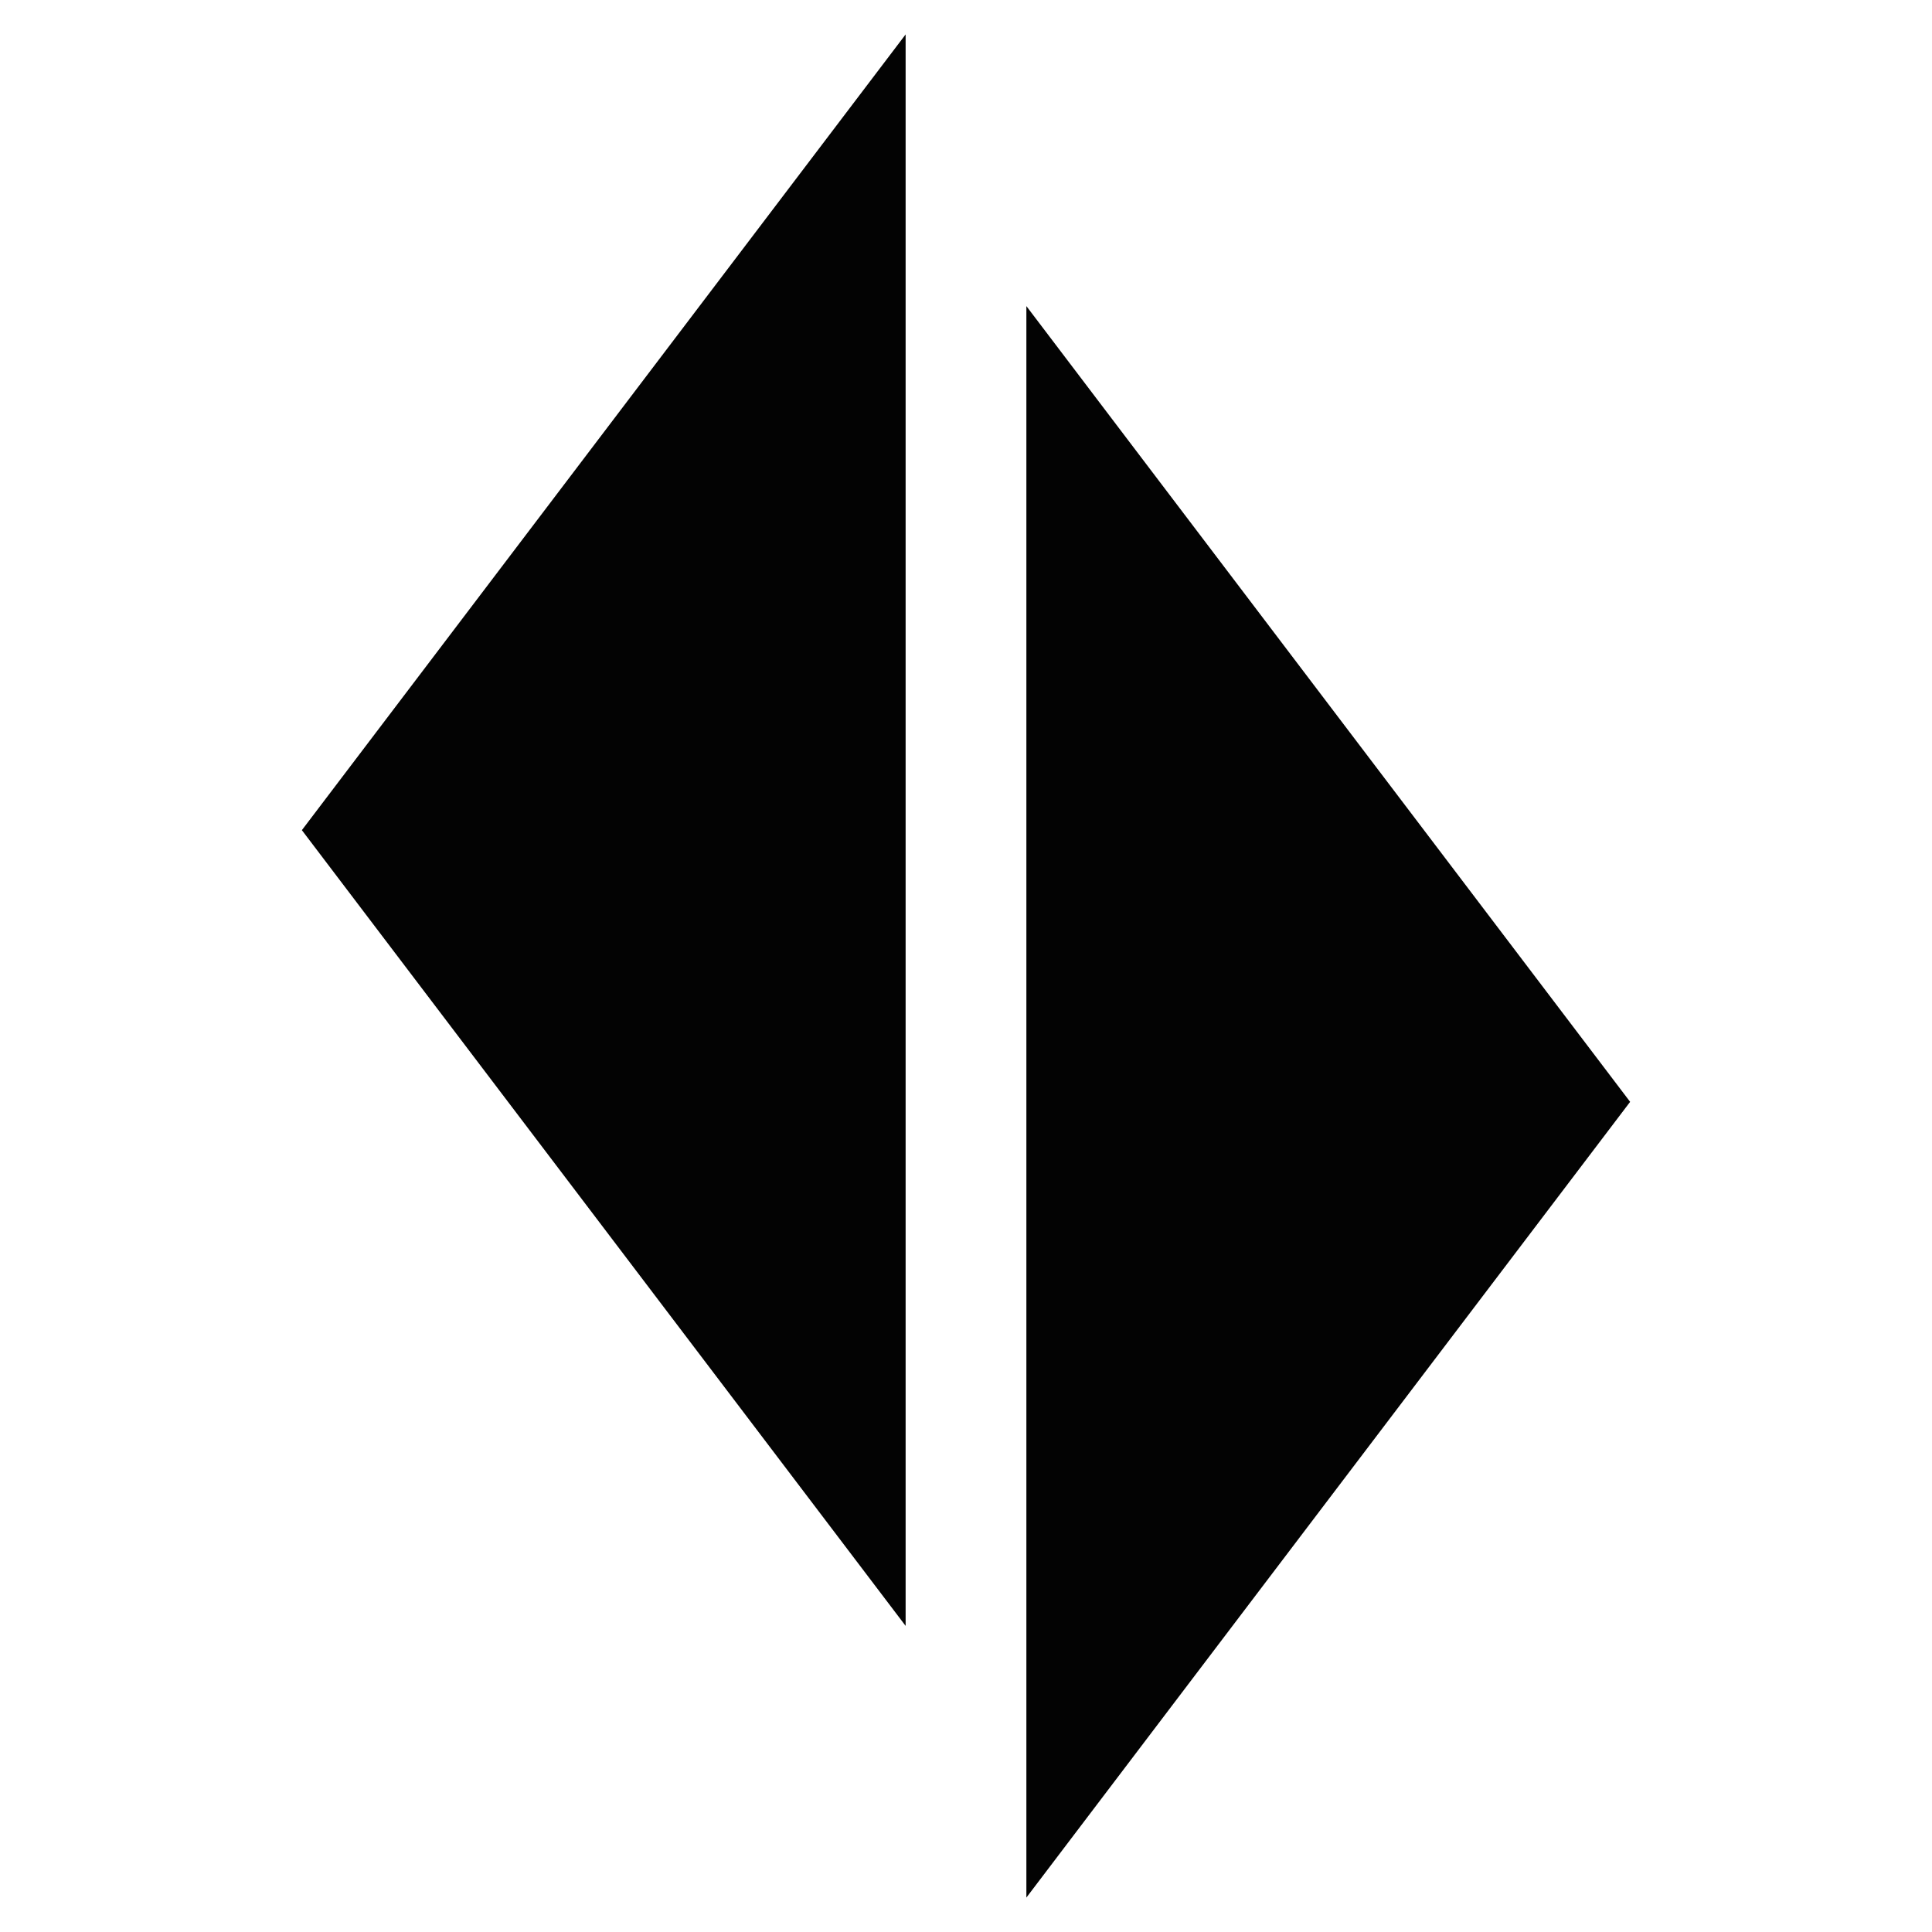
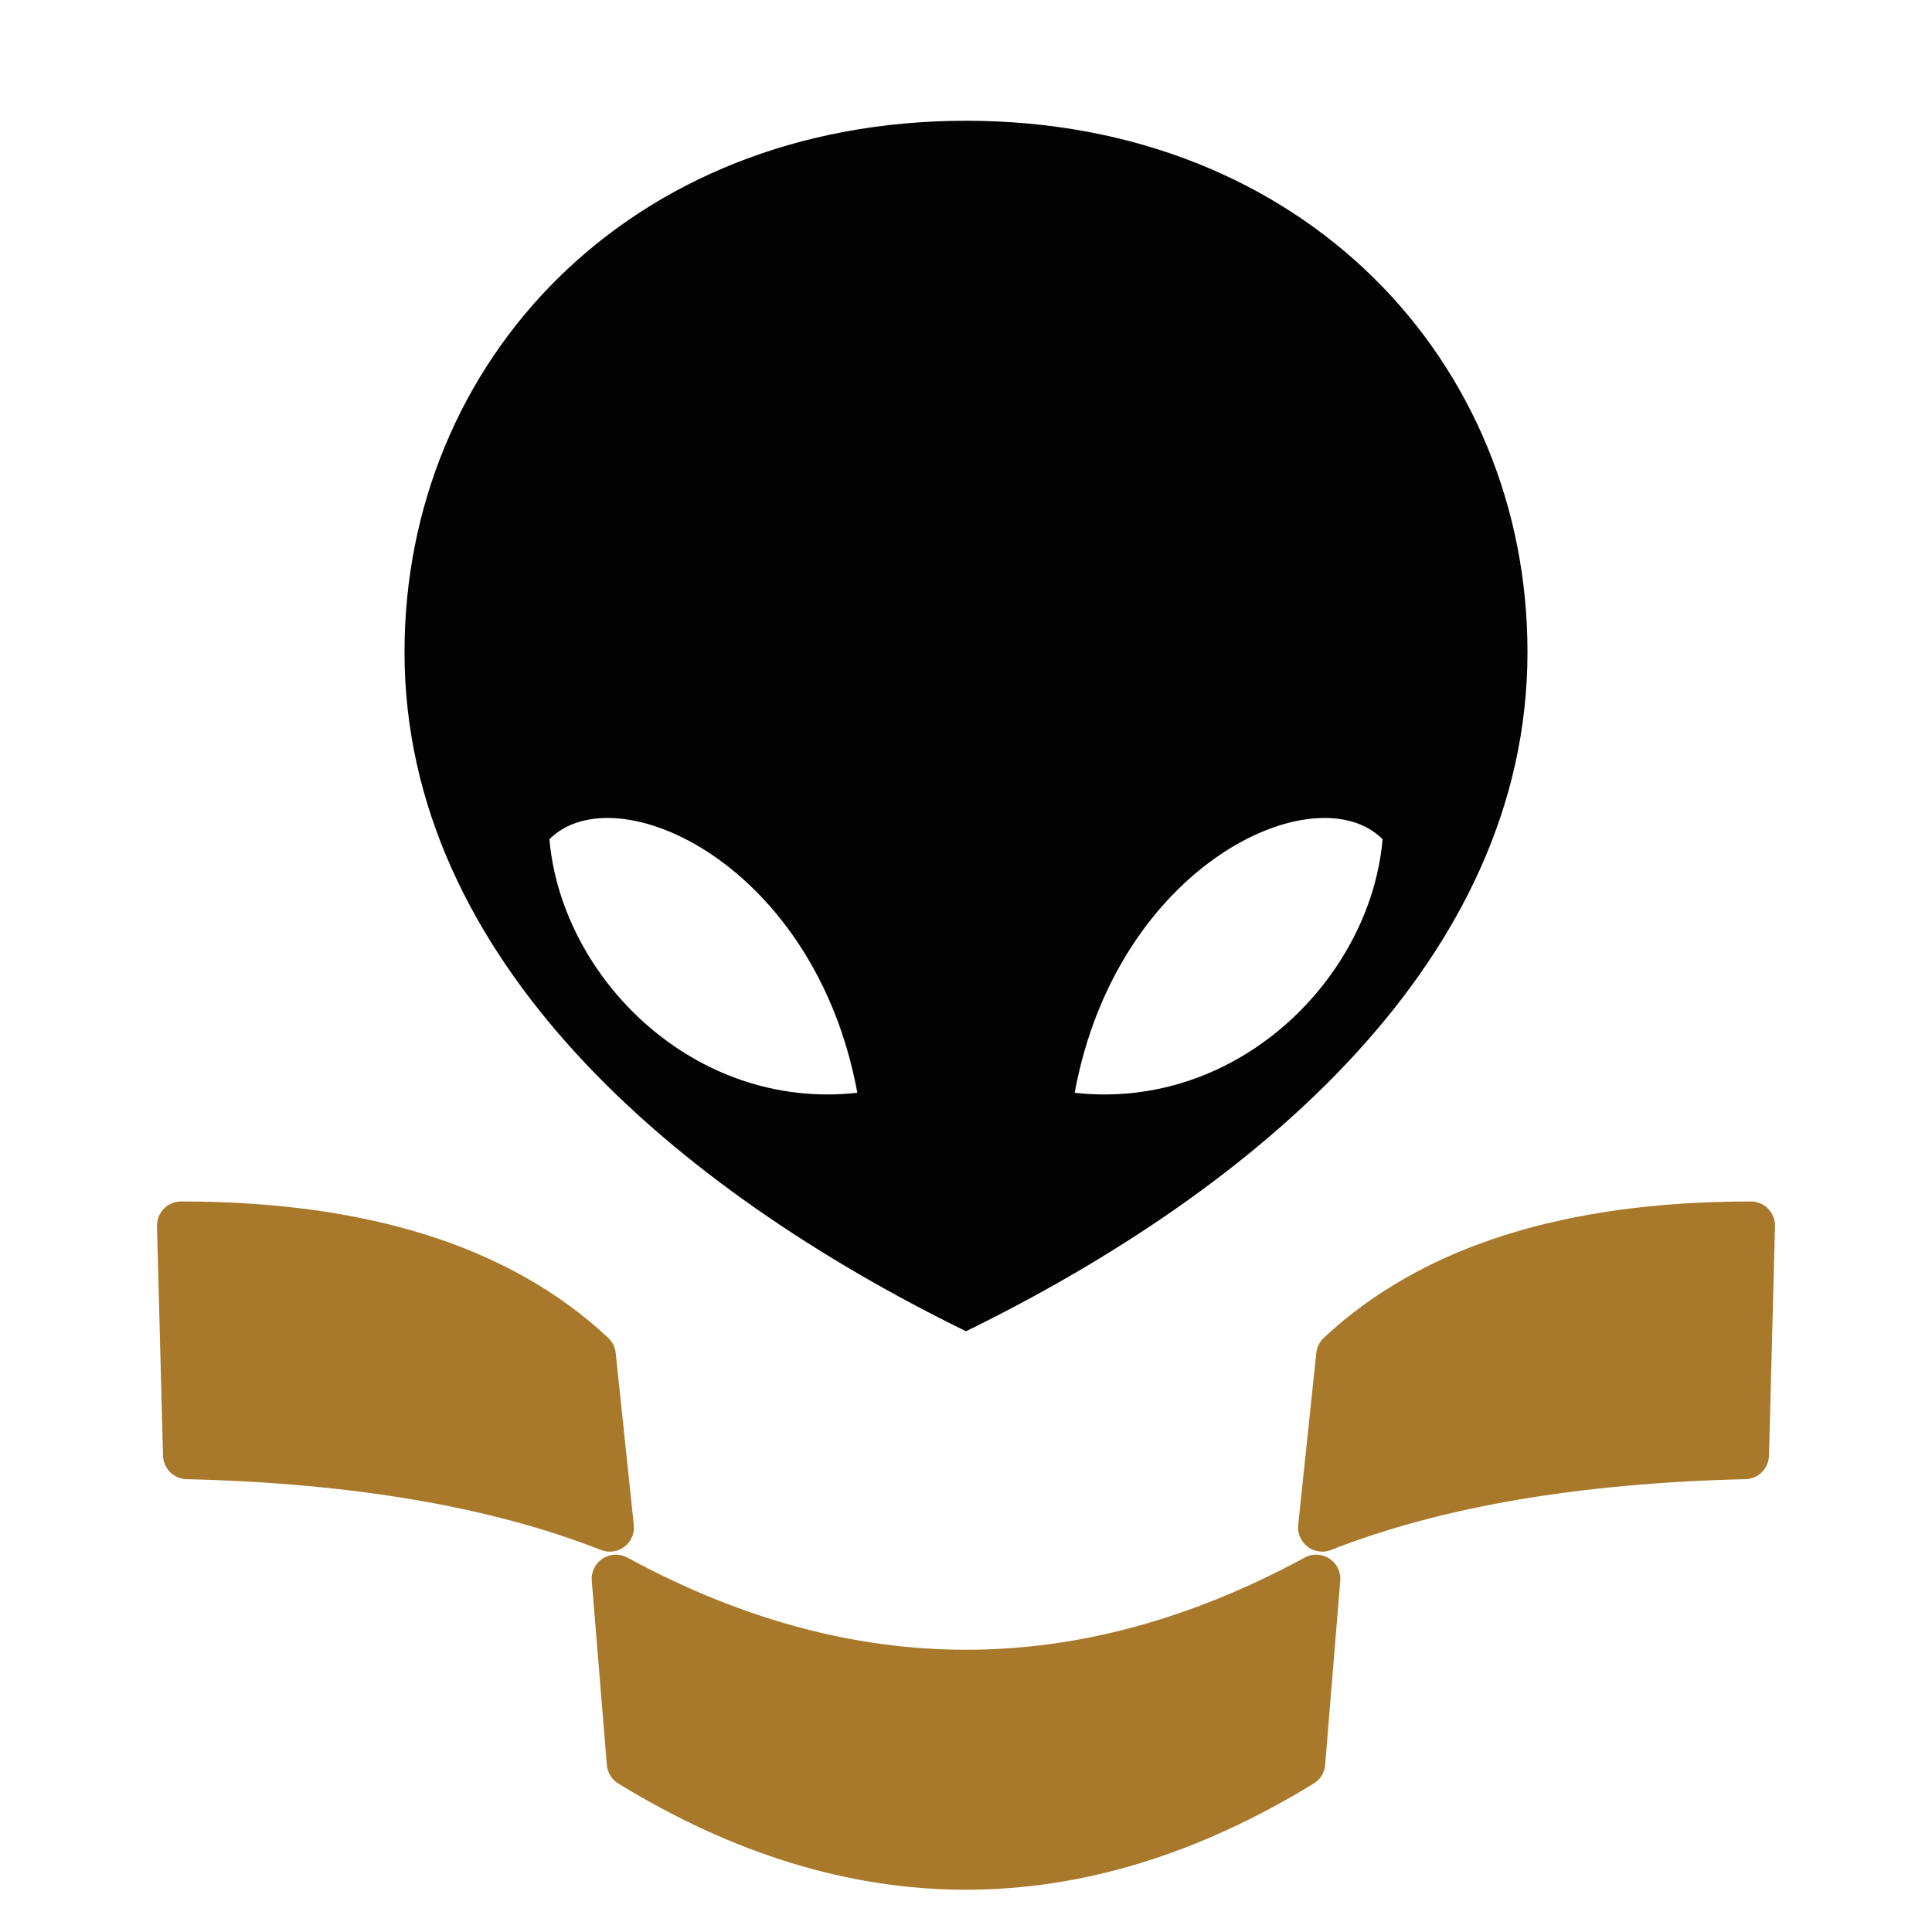
<svg xmlns="http://www.w3.org/2000/svg" viewBox="0 0 64 64">
-   <style>path{fill:#030303}@media (prefers-color-scheme:dark){path{fill:#f5f5f5}}</style>
-   <path d="M30 1.14 10 27.5l20 26.36zM34 10.14l20 26.36-20 26.36z" />
+   <style>.h{fill:#030303}.p{fill:#a8792a;stroke:#a8792a}@media (prefers-color-scheme:dark){.h{fill:#f5f5f5}.p{fill:#d5b15a;stroke:#d5b15a}}</style>
+   <path class="h" fill-rule="evenodd" d="M32 4C43.2 4 50.6 12 50.6 21.6C50.6 31.8 41.6 39.4 32 44.1C22.4 39.4 13.4 31.8 13.4 21.6C13.4 12 20.8 4 32 4ZM18.2 27.8C20.4 25.6 27 28.6 28.4 36.2C23 36.8 18.6 32.4 18.2 27.8ZM45.8 27.8C43.6 25.6 37 28.6 35.6 36.2C41 36.8 45.4 32.4 45.8 27.8Z" />
+   <g class="p" stroke-width="1.6" stroke-linejoin="round">
+     <path d="M6 40.6Q15 40.6 19.6 44.9L20.2 50.6Q14.6 48.4 6.2 48.2Z" />
+     <path d="M20.4 52.3Q32 58.6 43.6 52.3L43.1 58.4Q32 65.2 20.9 58.4Z" />
+     <path d="M58 40.6Q49 40.6 44.4 44.9L43.8 50.6Q49.4 48.4 57.8 48.2Z" />
+   </g>
</svg>
